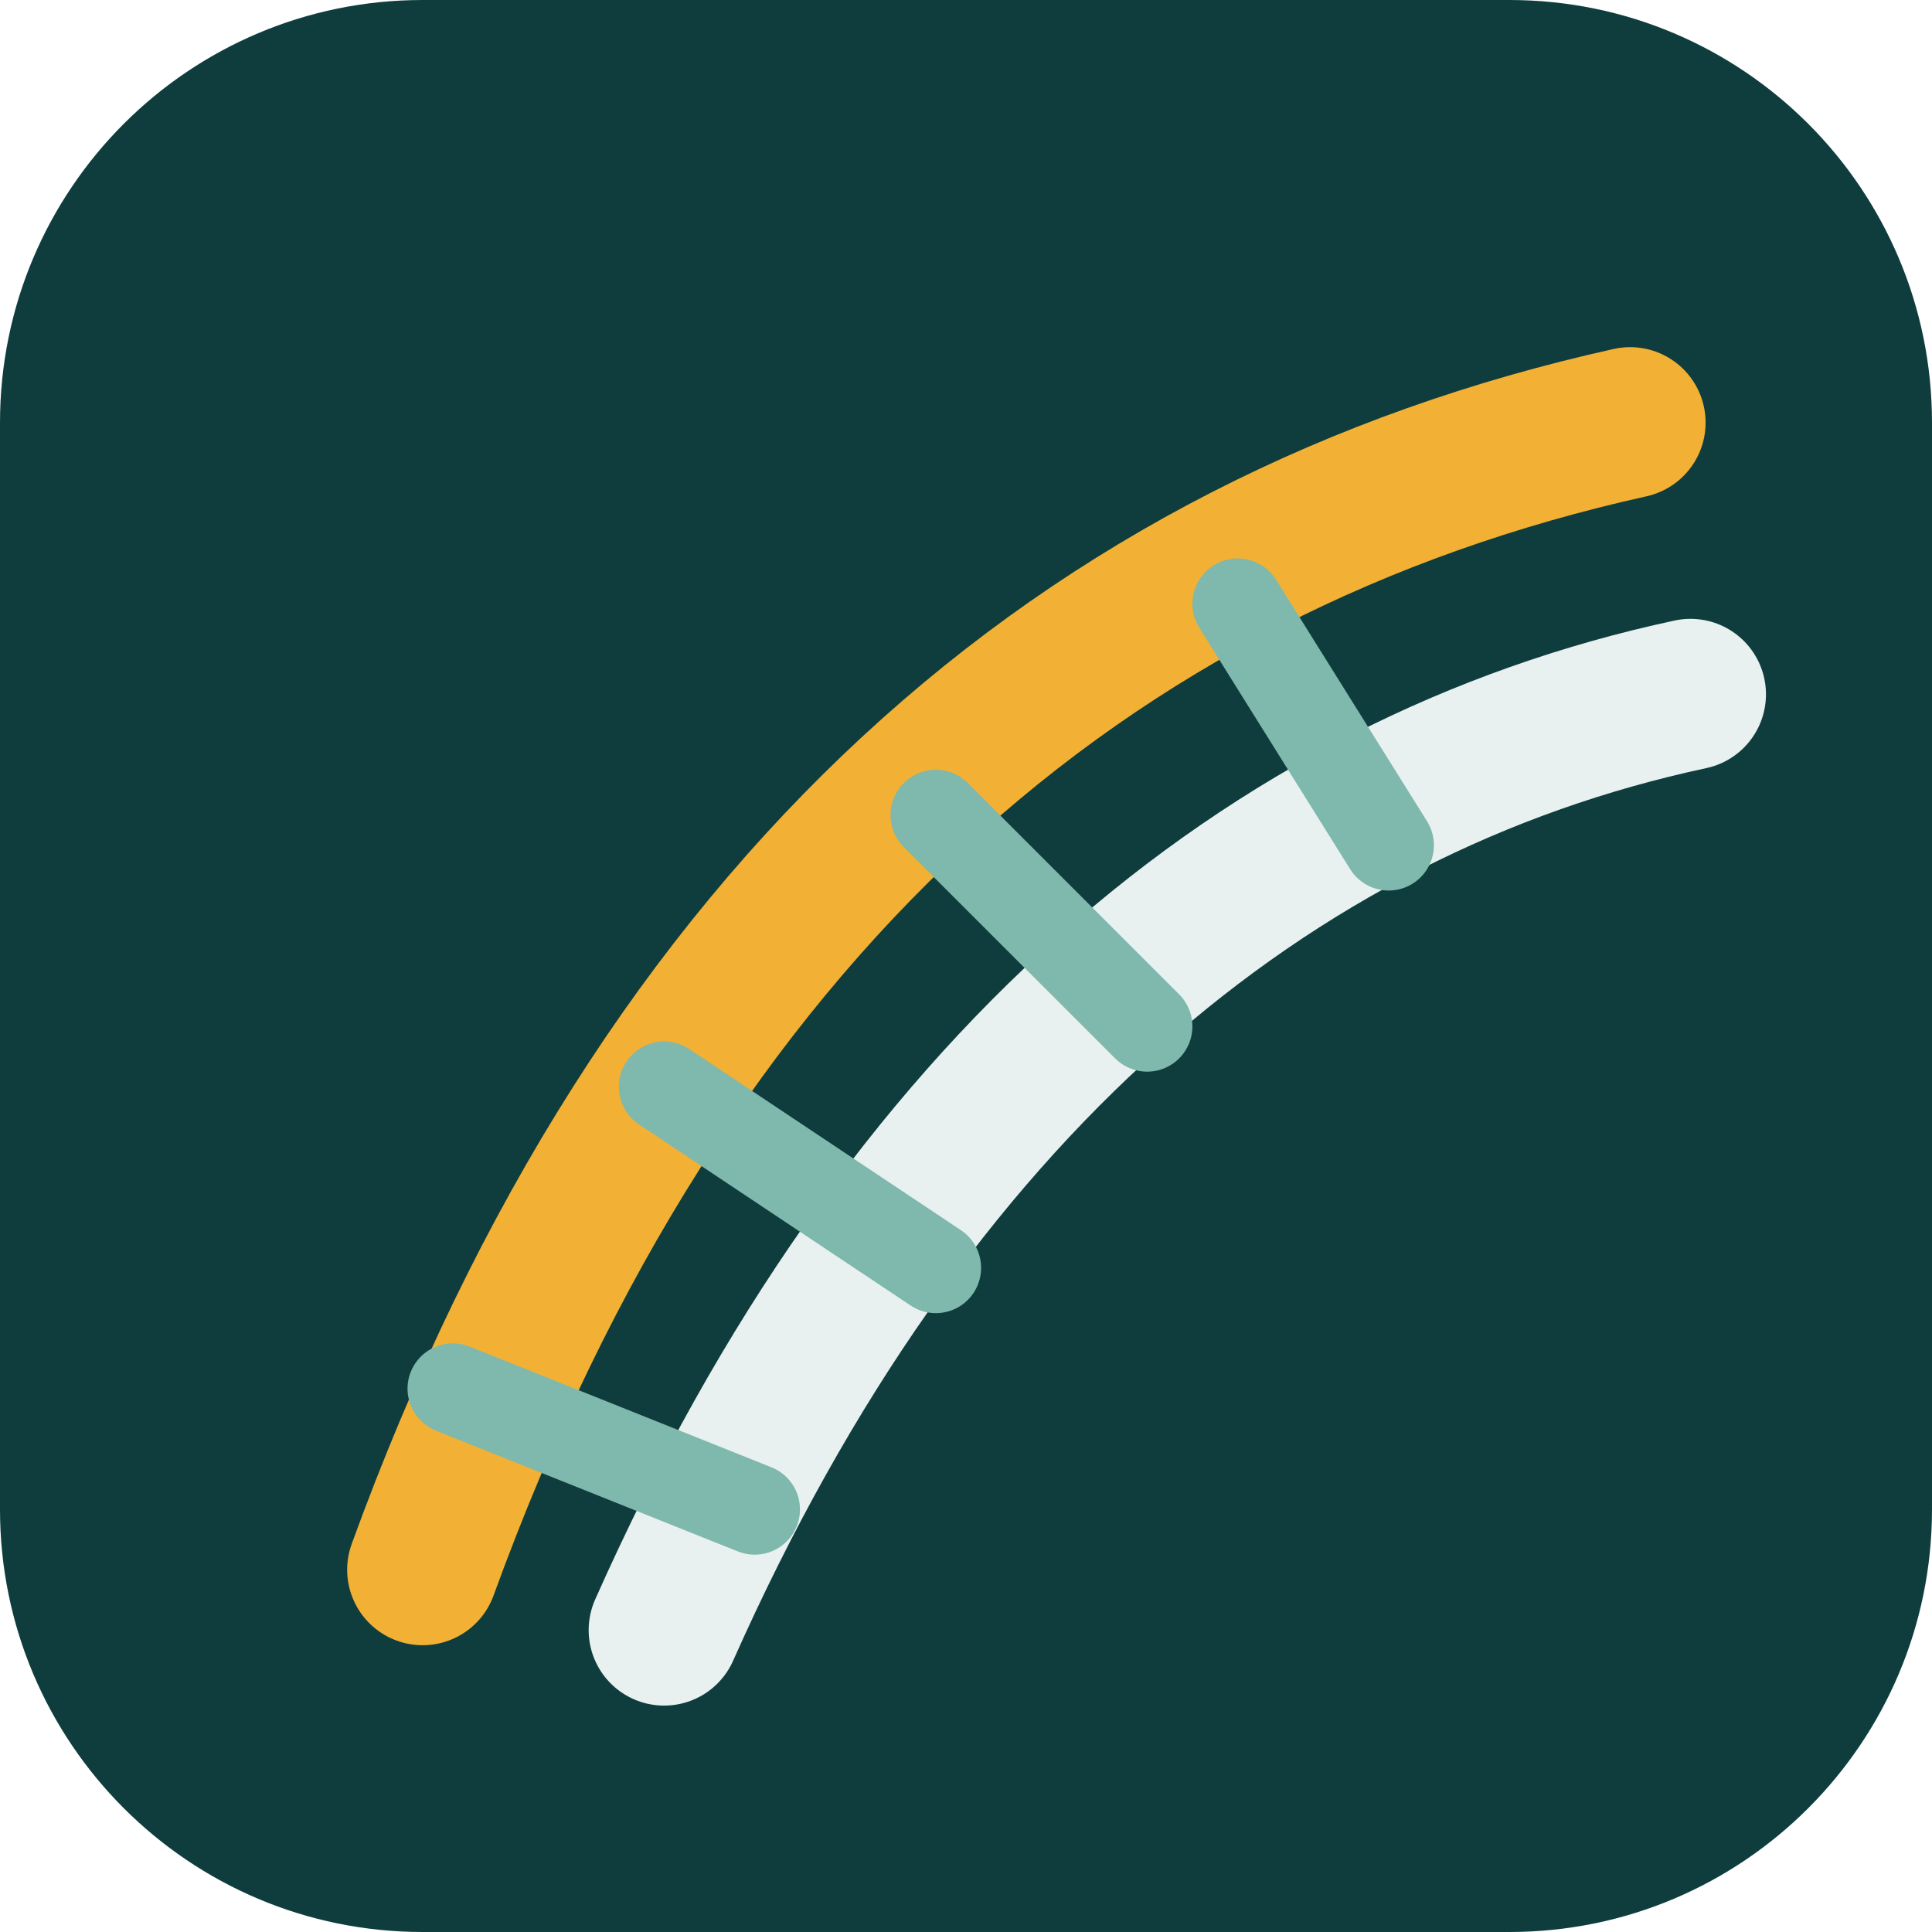
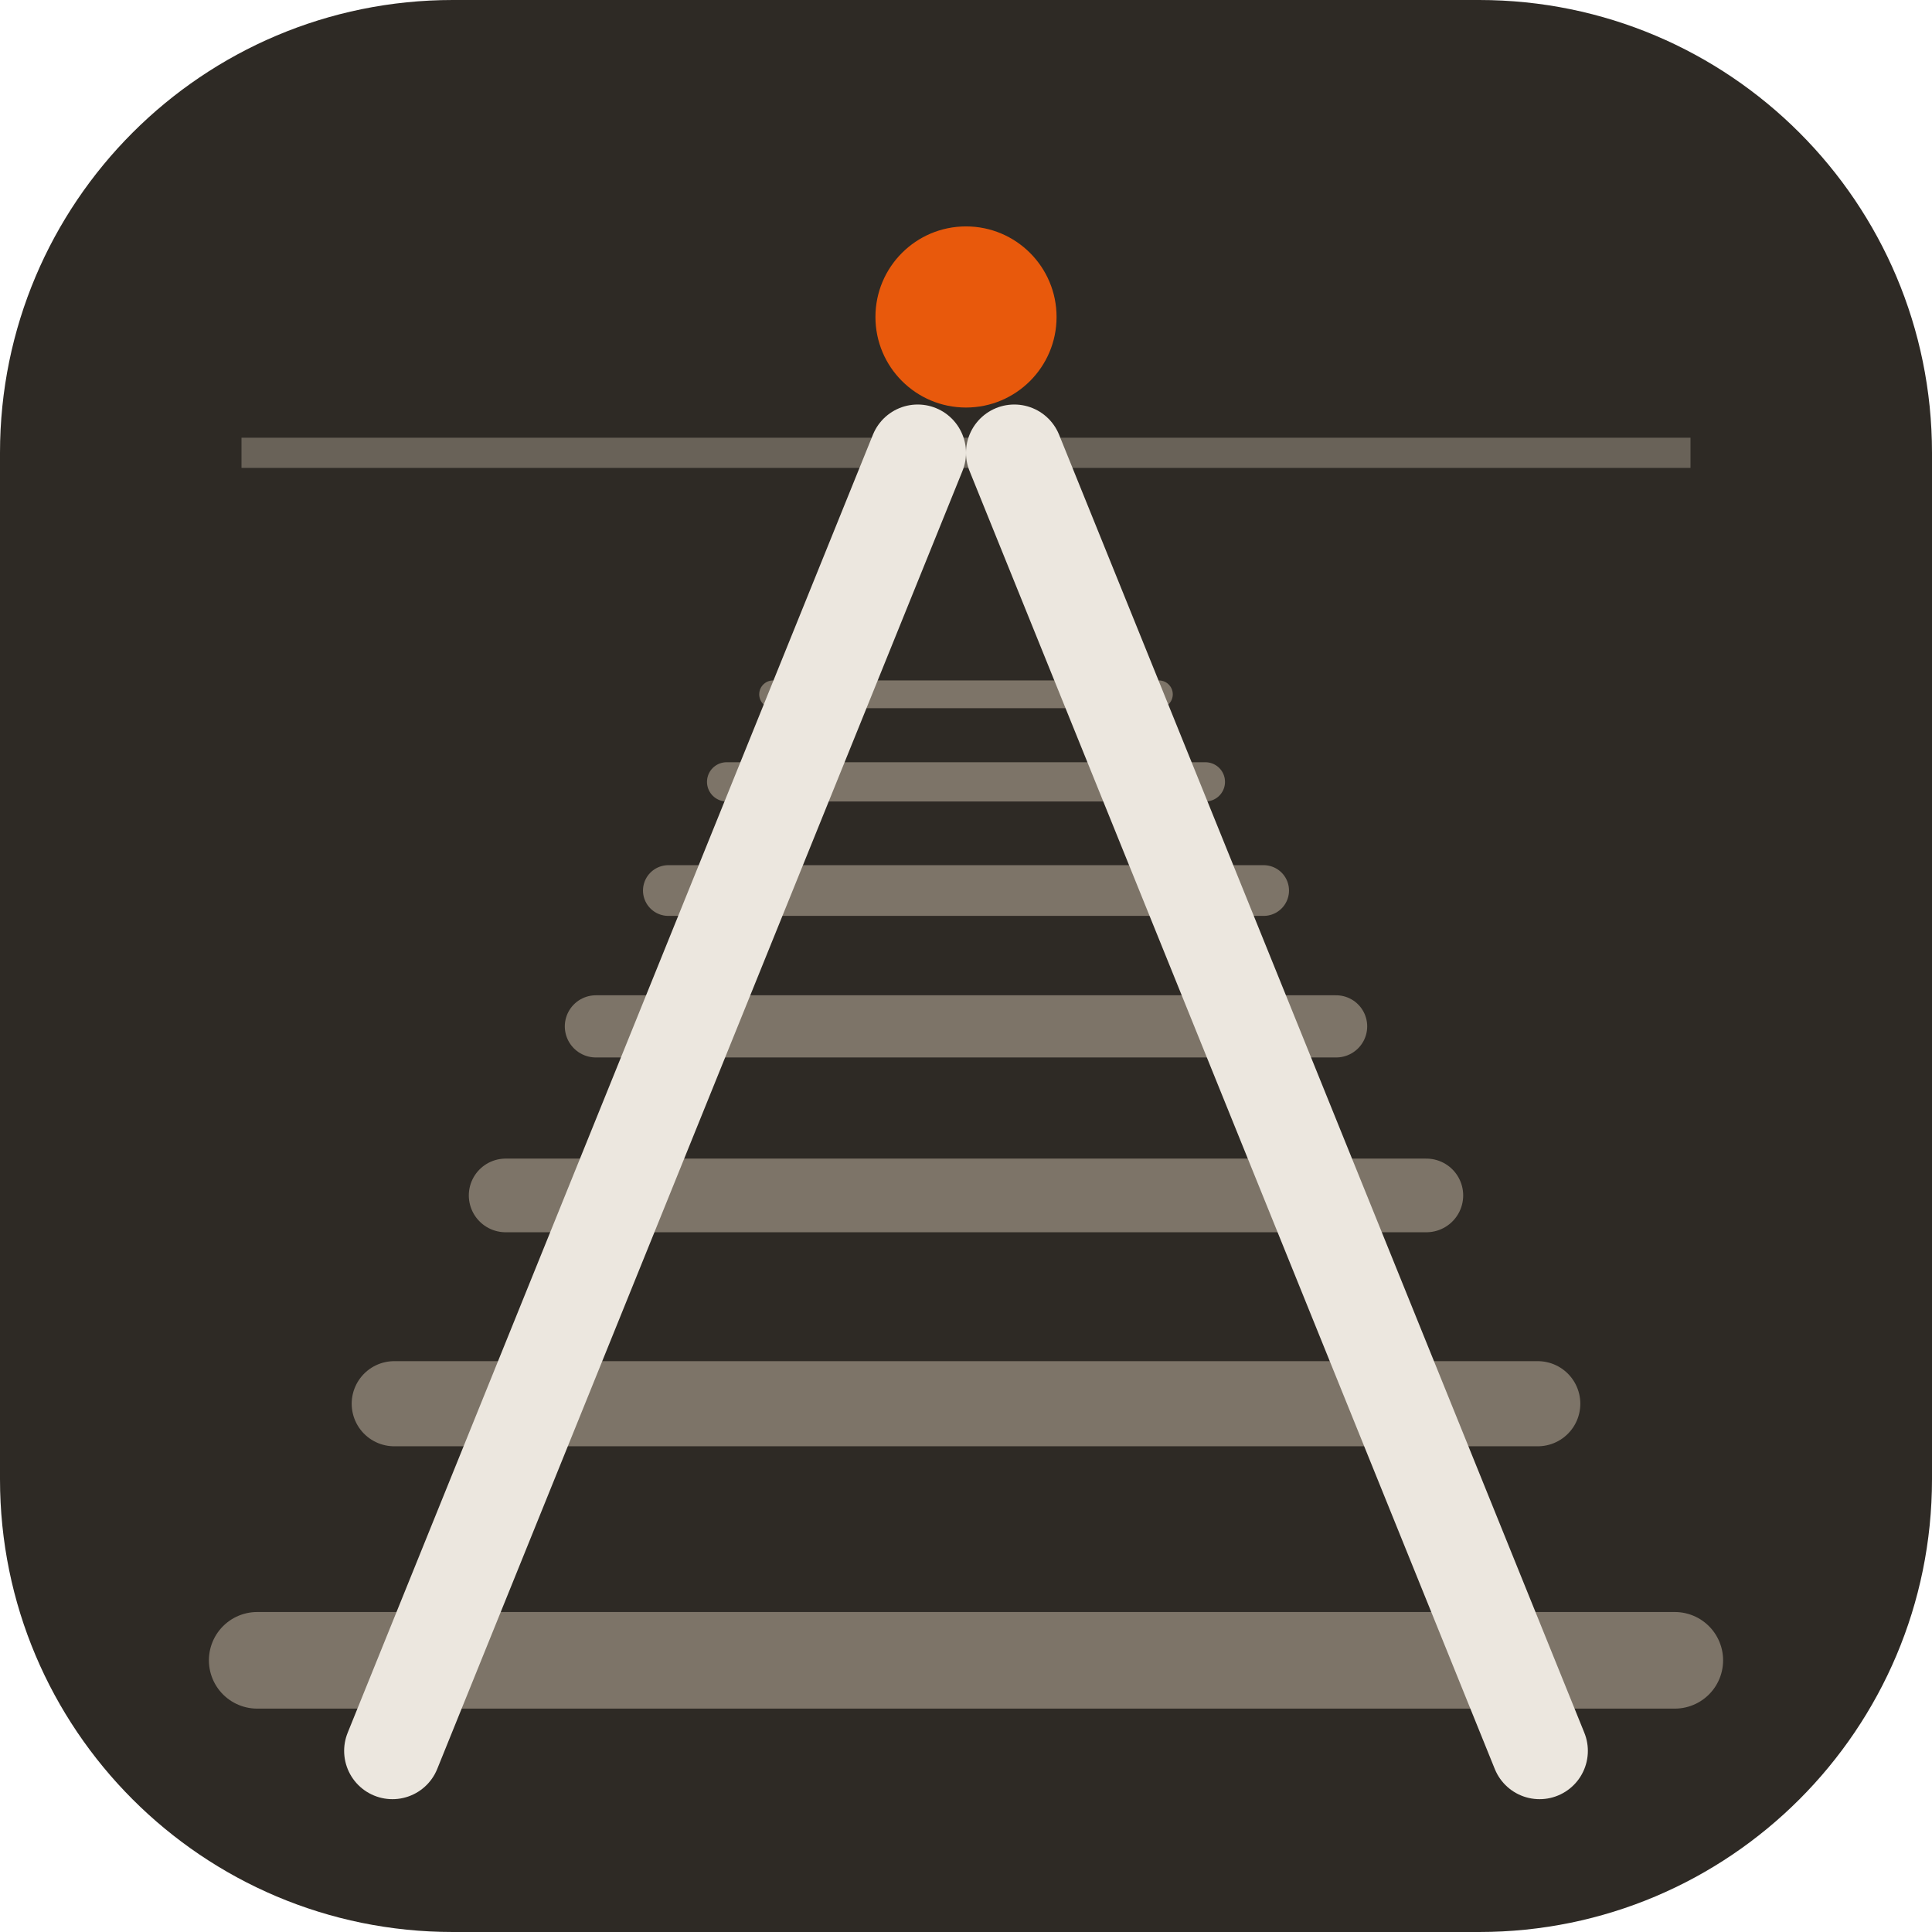
<svg xmlns="http://www.w3.org/2000/svg" viewBox="0 0 64 64">
-   <rect width="64" height="64" rx="14" fill="#0f3d3e" />
-   <path d="M14 52 C 22 30, 36 18, 54 14" fill="none" stroke="#f2b134" stroke-width="5" stroke-linecap="round" />
-   <path d="M22 54 C 30 36, 42 26, 56 23" fill="none" stroke="#e8f1ef" stroke-width="5" stroke-linecap="round" />
-   <g stroke="#7fb8ad" stroke-width="3" stroke-linecap="round">
-     <line x1="15" y1="46" x2="25" y2="50" />
-     <line x1="22" y1="36" x2="31" y2="42" />
-     <line x1="31" y1="27" x2="38" y2="34" />
-     <line x1="41" y1="20" x2="46" y2="28" />
+   <rect width="64" height="64" rx="15" fill="#2e2a25" />
+   <line x1="8" y1="15" x2="56" y2="15" stroke="#a39a8c" stroke-width="1" opacity=".5" />
+   <g stroke="#7d7468" stroke-linecap="round">
+     <line x1="8.52" y1="55" x2="55.48" y2="55" stroke-width="3.2" />
+     <line x1="13.06" y1="46.5" x2="50.94" y2="46.5" stroke-width="2.82" />
+     <line x1="16.75" y1="39.6" x2="47.25" y2="39.6" stroke-width="2.44" />
+     <line x1="19.74" y1="34" x2="44.26" y2="34" stroke-width="2.06" />
+     <line x1="22.14" y1="29.5" x2="41.86" y2="29.5" stroke-width="1.68" />
+     <line x1="24.07" y1="25.9" x2="39.93" y2="25.9" stroke-width="1.3" />
+     <line x1="25.61" y1="23" x2="38.39" y2="23" stroke-width="0.92" />
  </g>
+   <g stroke="#ece7df" stroke-width="3.2" stroke-linecap="round">
+     <path d="M13 58 L30.4 15" />
+     <path d="M51 58 L33.6 15" />
+   </g>
+   <circle cx="32" cy="10.5" r="3" fill="#e8590c" />
</svg>
